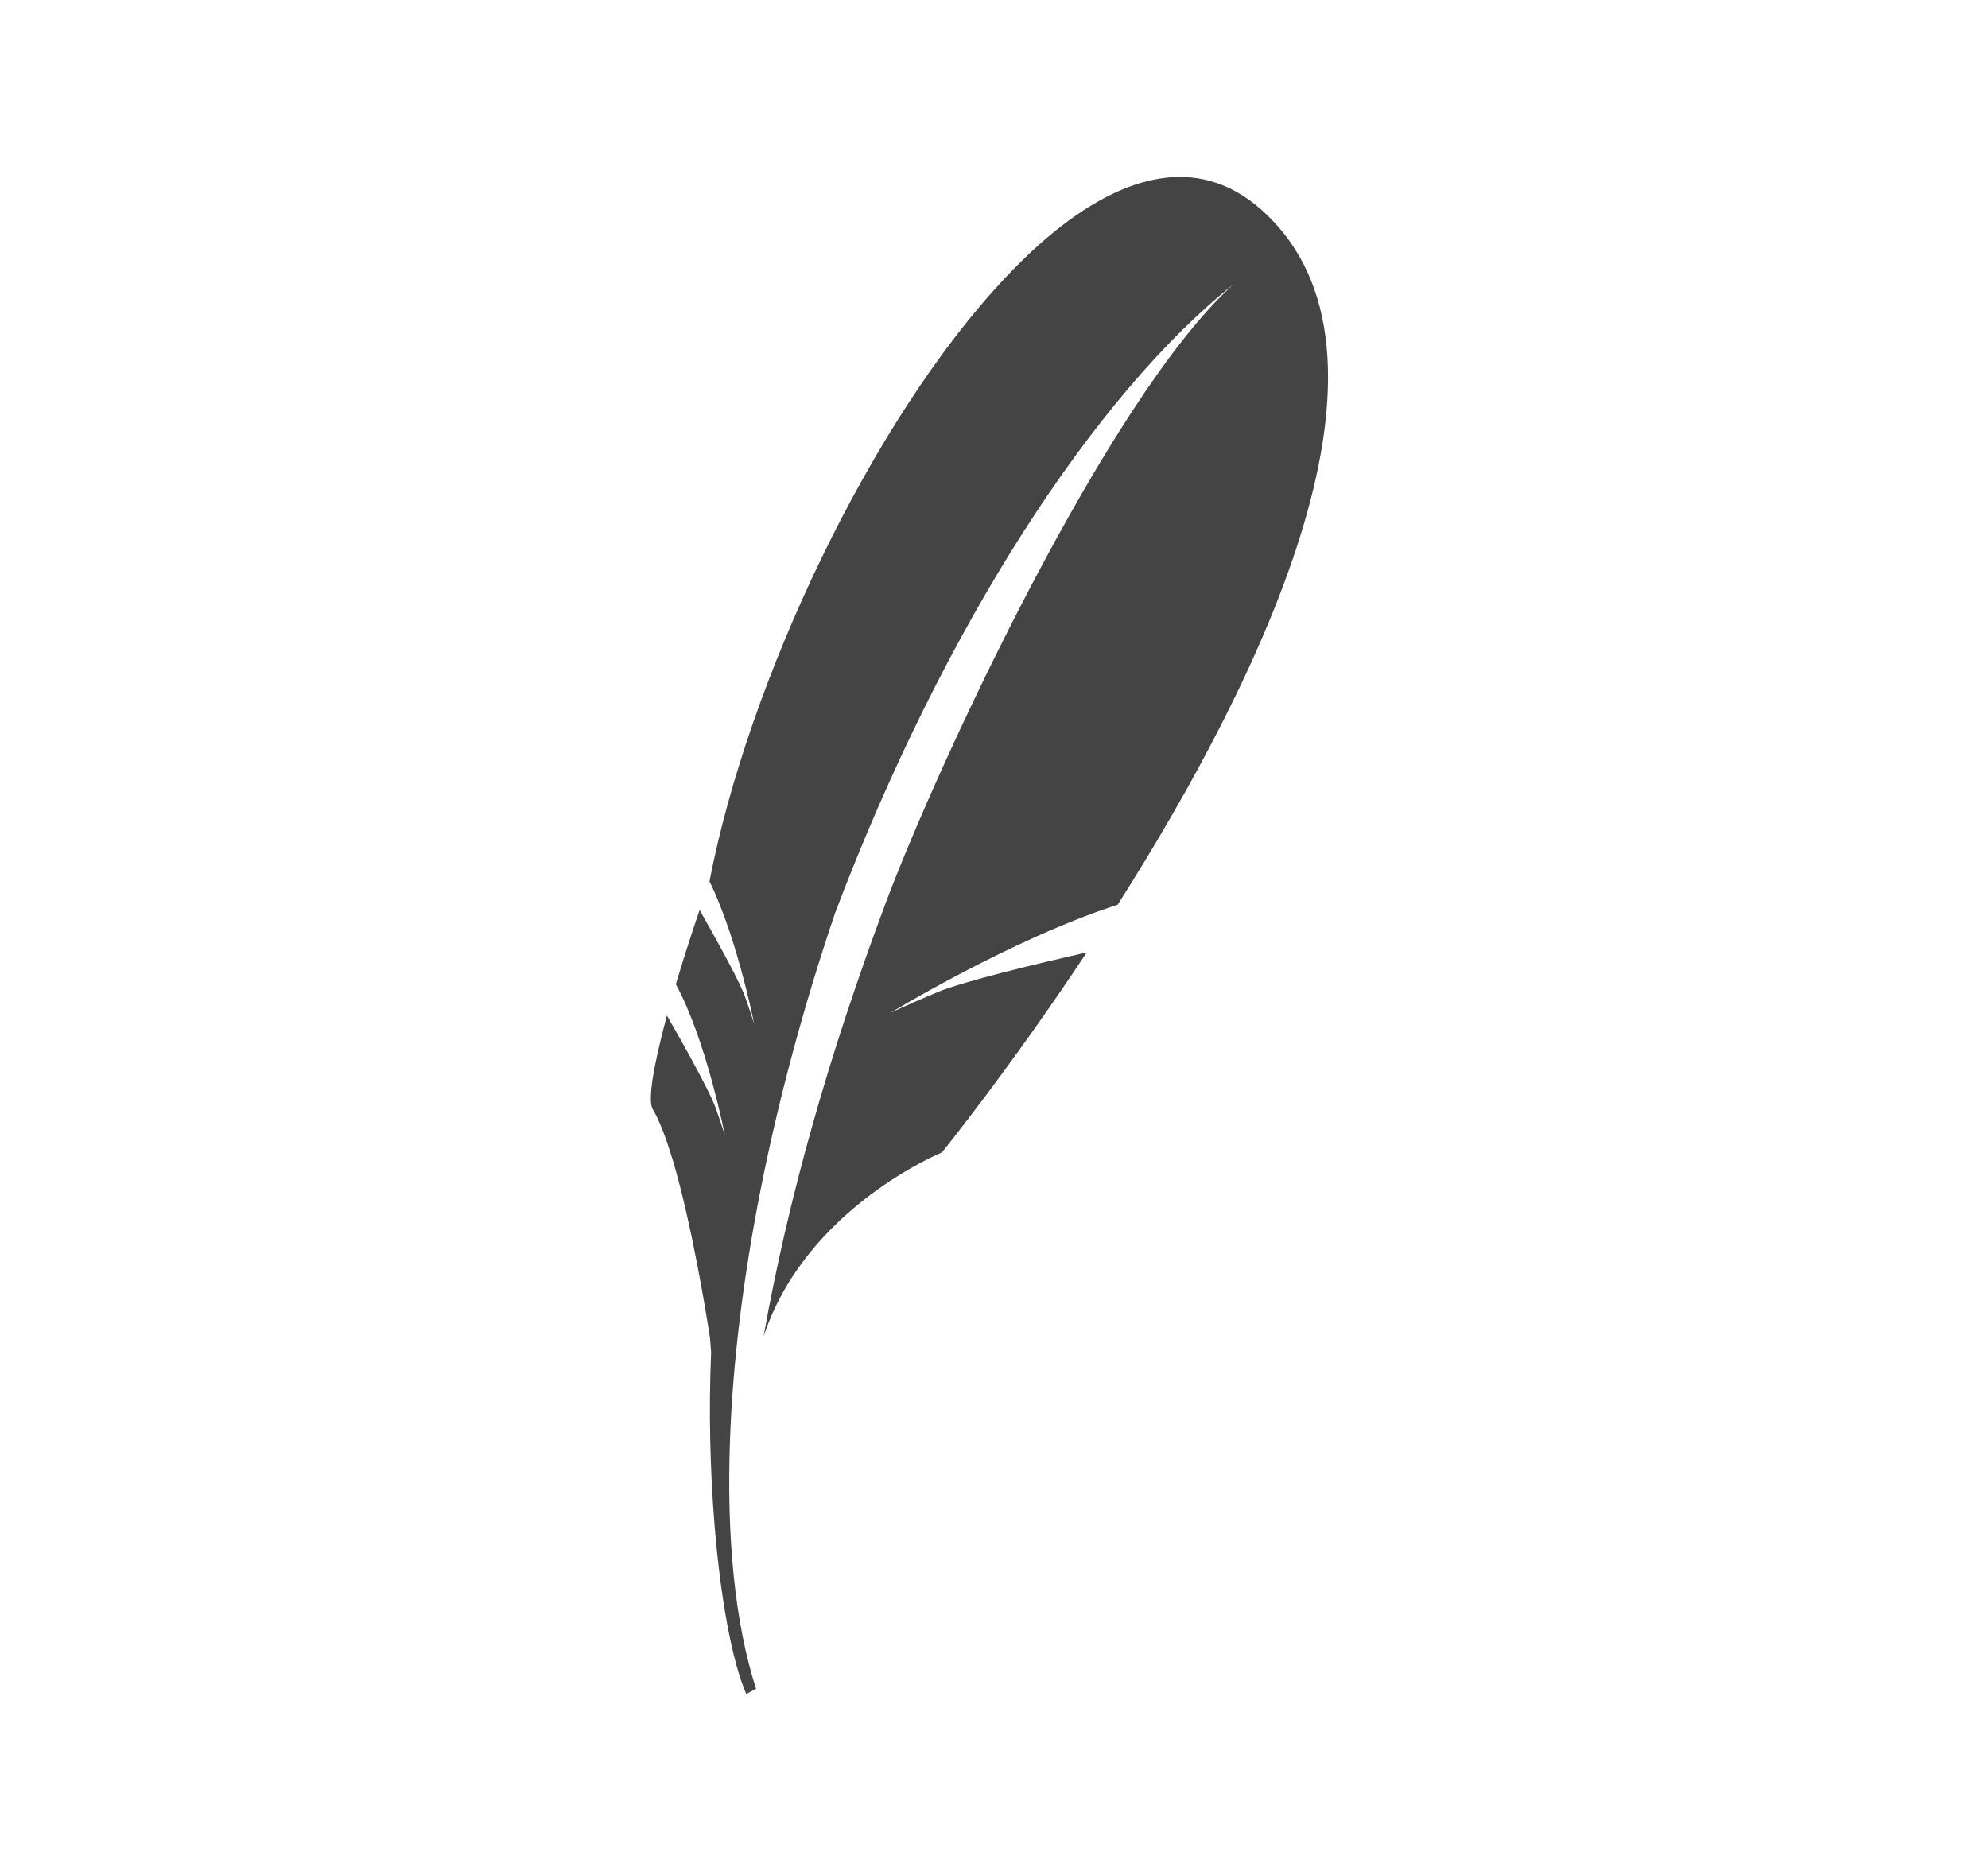
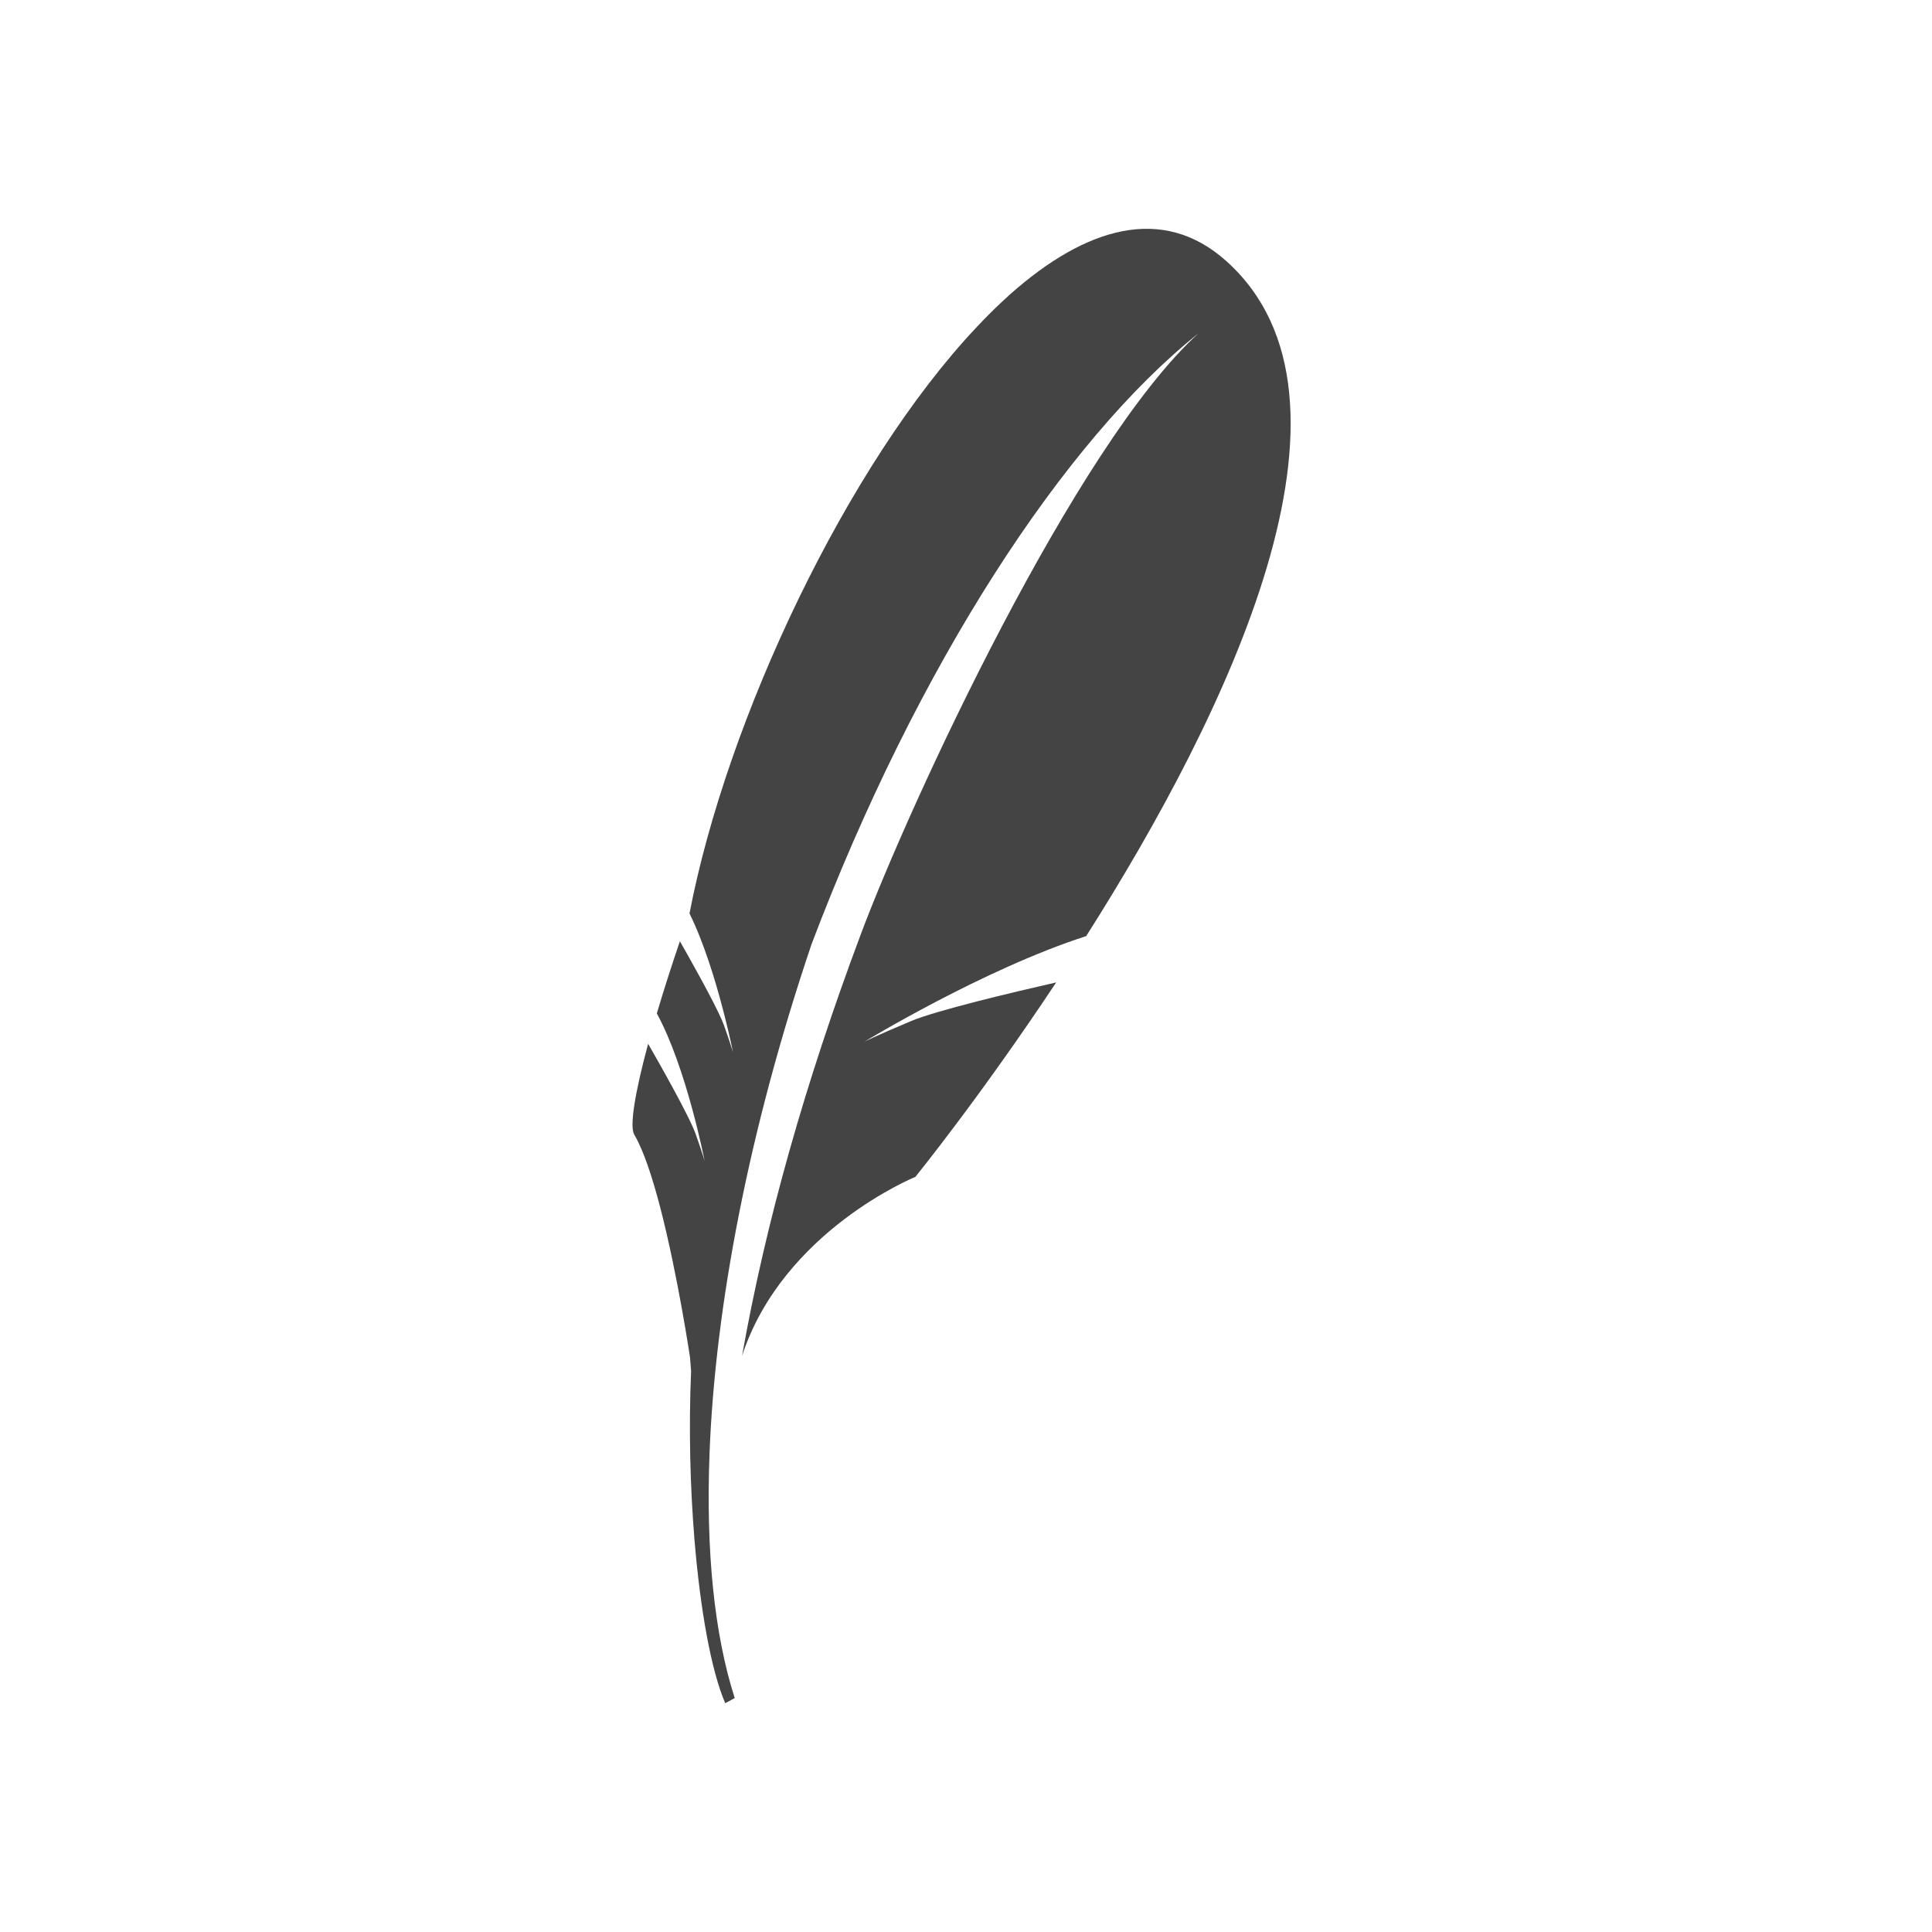
- <svg xmlns="http://www.w3.org/2000/svg" version="1.1" width="34" height="32" viewBox="0 0 34 32">
-   <path fill="#444444" d="M21.576 3.59c-1.115-0.994-2.465-0.595-3.798 0.588-0.198 0.176-0.395 0.371-0.591 0.579-2.279 2.418-4.395 6.897-5.053 10.318 0.256 0.519 0.456 1.182 0.588 1.688 0.034 0.13 0.064 0.252 0.089 0.355 0.058 0.245 0.089 0.405 0.089 0.405s-0.020-0.077-0.104-0.321c-0.016-0.047-0.034-0.098-0.055-0.158-0.009-0.025-0.021-0.055-0.035-0.087-0.149-0.346-0.56-1.075-0.741-1.393-0.155 0.457-0.292 0.884-0.406 1.271 0.523 0.956 0.841 2.595 0.841 2.595s-0.028-0.106-0.159-0.477c-0.117-0.328-0.697-1.345-0.835-1.583-0.235 0.869-0.329 1.455-0.244 1.598 0.164 0.277 0.32 0.754 0.457 1.282 0.309 1.189 0.524 2.637 0.524 2.637s0.007 0.096 0.019 0.244c-0.043 0.999-0.017 2.034 0.060 2.97 0.103 1.239 0.295 2.303 0.541 2.873l0.167-0.091c-0.361-1.122-0.508-2.593-0.444-4.289 0.097-2.593 0.694-5.719 1.796-8.978 1.863-4.919 4.447-8.866 6.811-10.751-2.155 1.947-5.073 8.248-5.946 10.581-0.978 2.613-1.671 5.065-2.088 7.414 0.721-2.202 3.050-3.149 3.050-3.149s1.143-1.409 2.478-3.422c-0.8 0.182-2.113 0.495-2.553 0.68-0.649 0.272-0.824 0.365-0.824 0.365s2.102-1.28 3.905-1.86c2.48-3.906 5.182-9.456 2.461-11.884z" />
+ <svg xmlns="http://www.w3.org/2000/svg" width="32" height="32" viewBox="0 0 34 32">
+   <path fill="#444" d="M21.576 3.59c-1.115-.994-2.465-.595-3.798.588a9.407 9.407 0 00-.591.579c-2.279 2.418-4.395 6.897-5.053 10.318.256.519.456 1.182.588 1.688.034.13.064.252.089.355.058.245.089.405.089.405s-.02-.077-.104-.321l-.055-.158a1.44 1.44 0 00-.035-.087c-.149-.346-.56-1.075-.741-1.393-.155.457-.292.884-.406 1.271.523.956.841 2.595.841 2.595s-.028-.106-.159-.477c-.117-.328-.697-1.345-.835-1.583-.235.869-.329 1.455-.244 1.598.164.277.32.754.457 1.282.309 1.189.524 2.637.524 2.637l.019.244c-.043.999-.017 2.034.06 2.97.103 1.239.295 2.303.541 2.873l.167-.091c-.361-1.122-.508-2.593-.444-4.289.097-2.593.694-5.719 1.796-8.978 1.863-4.919 4.447-8.866 6.811-10.751-2.155 1.947-5.073 8.248-5.946 10.581-.978 2.613-1.671 5.065-2.088 7.414.721-2.202 3.05-3.149 3.05-3.149s1.143-1.409 2.478-3.422c-.8.182-2.113.495-2.553.68-.649.272-.824.365-.824.365s2.102-1.28 3.905-1.86c2.48-3.906 5.182-9.456 2.461-11.884z" />
</svg>
